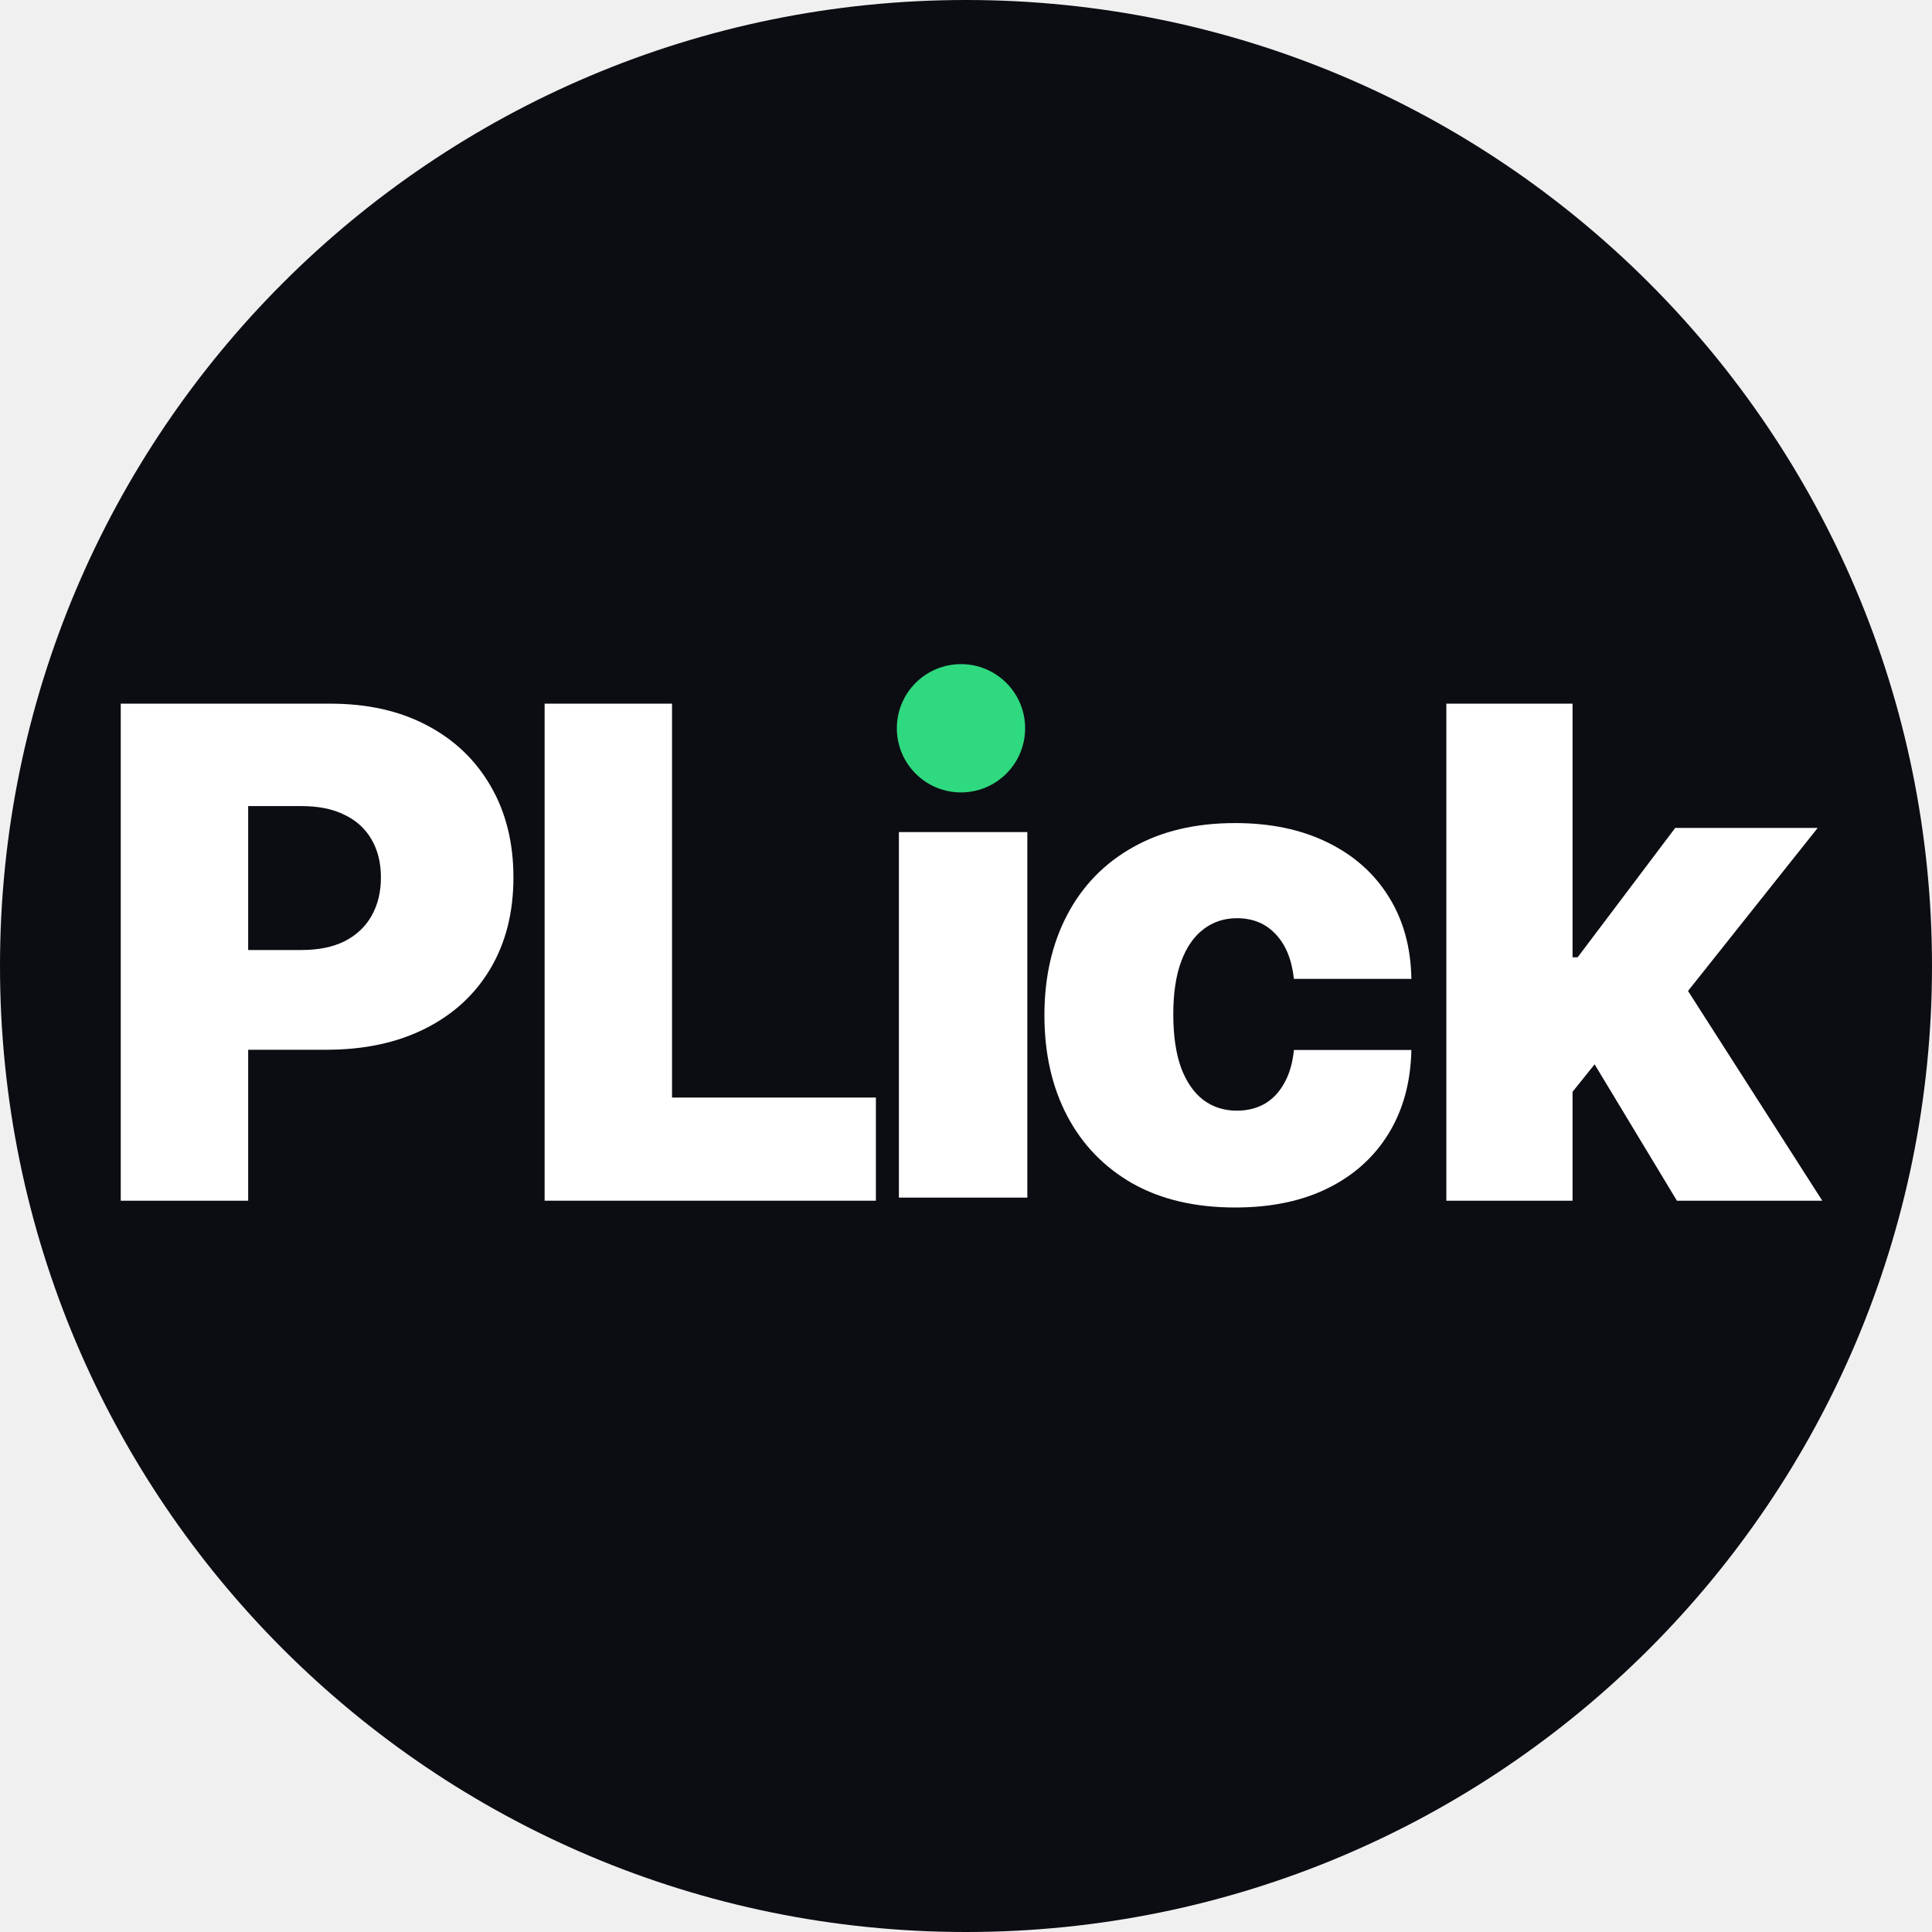
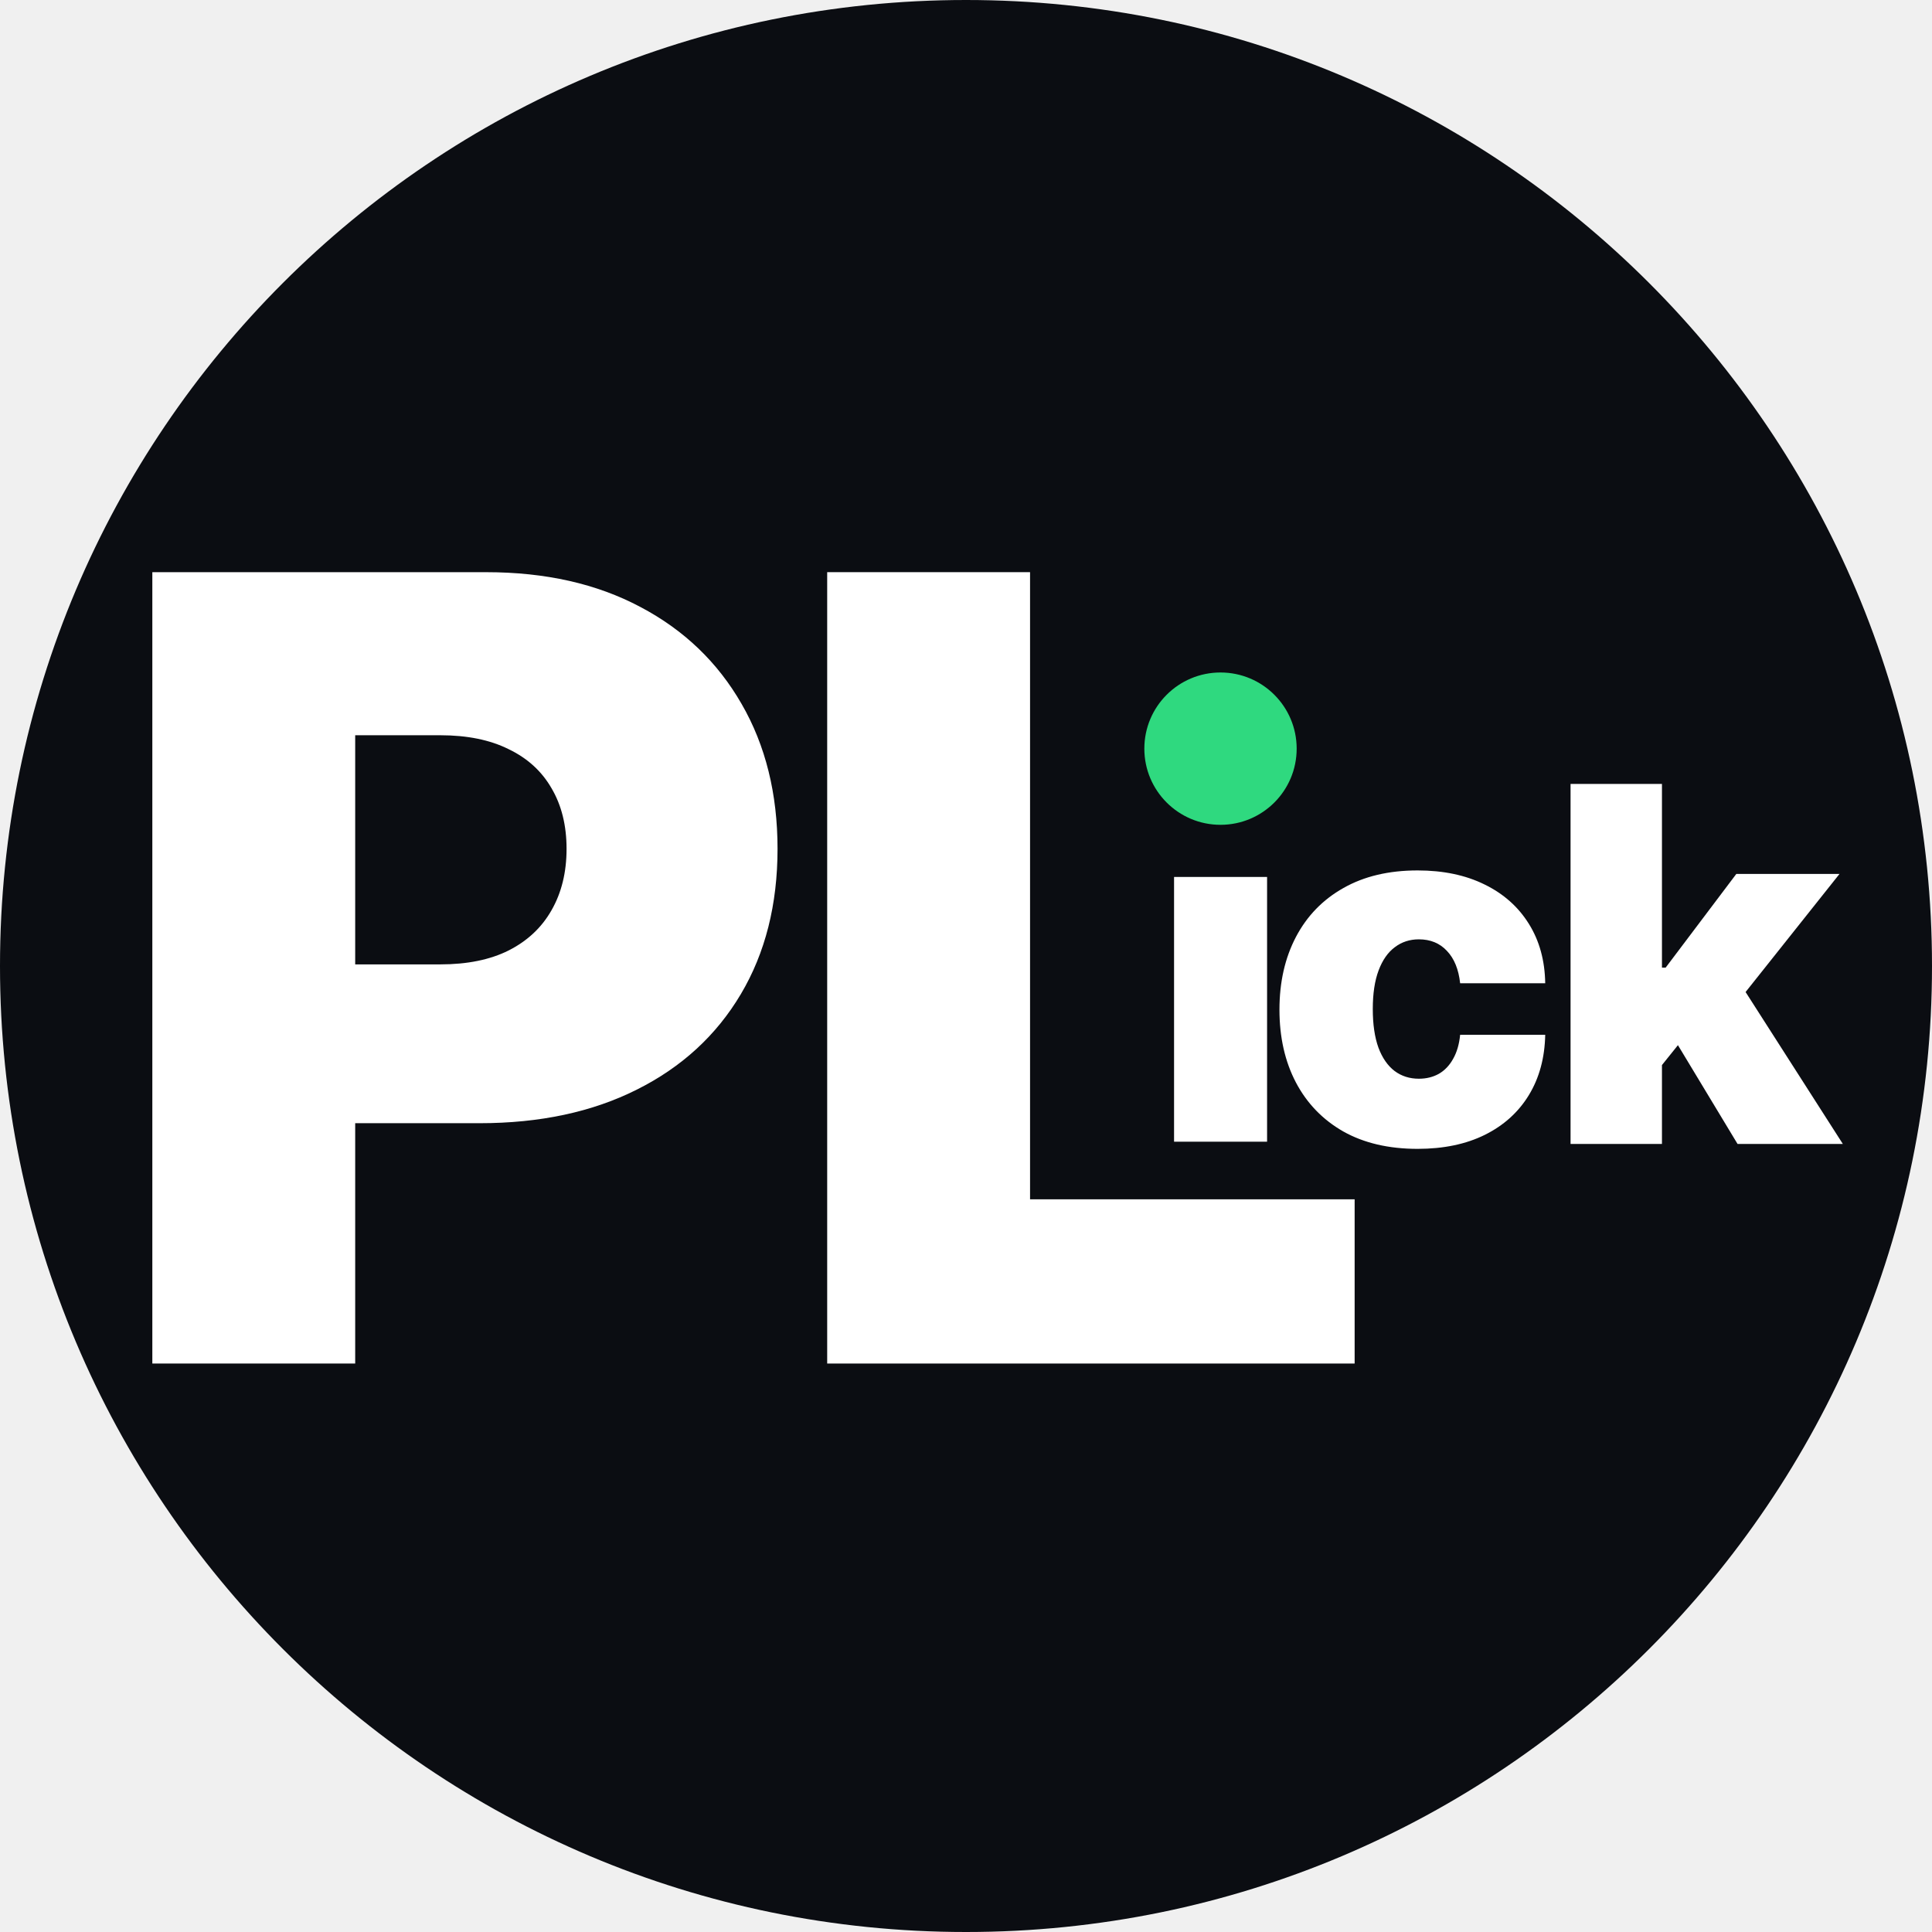
<svg xmlns="http://www.w3.org/2000/svg" width="520" height="520" viewBox="0 0 520 520" fill="none">
  <circle cx="260" cy="260" r="260" fill="#0B0D12" />
-   <path d="M146.583 323.17V189.392H180.877V295.409H235.747V323.17H146.583Z" fill="white" />
-   <path d="M32.5 323.172V189.394H88.938C98.954 189.394 107.641 191.354 115.001 195.273C122.36 199.149 128.065 204.614 132.115 211.669C136.165 218.68 138.19 226.845 138.19 236.164C138.19 245.571 136.121 253.757 131.984 260.725C127.847 267.693 121.99 273.071 114.413 276.859C106.879 280.648 98.017 282.542 87.827 282.542H53.533V255.695H81.164C85.737 255.695 89.591 254.911 92.726 253.344C95.905 251.733 98.322 249.468 99.977 246.55C101.675 243.589 102.524 240.127 102.524 236.164C102.524 232.201 101.675 228.783 99.977 225.909C98.322 223.035 95.905 220.836 92.726 219.311C89.591 217.744 85.737 216.96 81.164 216.96H66.794V323.172H32.5Z" fill="white" />
-   <path d="M241.941 322.34V223.954H276.509V322.34H241.941Z" fill="white" />
-   <path d="M419.857 298.087L420.052 257.653H424.625L450.884 222.837H489.228L447.879 274.832H438.538L419.857 298.087ZM389.286 323.17V189.392H423.253V323.17H389.286ZM451.341 323.17L426.781 282.475L448.99 258.372L490.469 323.17H451.341Z" fill="white" />
-   <path d="M332.449 325C321.692 325 312.482 322.845 304.818 318.533C297.197 314.179 291.34 308.126 287.246 300.374C283.153 292.579 281.106 283.543 281.106 273.266C281.106 263.032 283.153 254.018 287.246 246.223C291.34 238.428 297.219 232.375 304.883 228.063C312.547 223.709 321.736 221.531 332.449 221.531C341.985 221.531 350.281 223.273 357.336 226.757C364.391 230.197 369.878 235.075 373.797 241.389C377.716 247.66 379.741 255.019 379.872 263.468H348.256C347.69 258.285 346.057 254.279 343.357 251.448C340.701 248.574 337.217 247.137 332.906 247.137C329.509 247.137 326.526 248.117 323.957 250.077C321.387 251.993 319.384 254.867 317.947 258.699C316.51 262.531 315.792 267.3 315.792 273.004C315.792 278.709 316.488 283.499 317.882 287.375C319.319 291.207 321.322 294.103 323.891 296.063C326.461 297.979 329.466 298.937 332.906 298.937C335.693 298.937 338.175 298.327 340.352 297.108C342.53 295.845 344.293 293.994 345.643 291.556C347.037 289.117 347.908 286.134 348.256 282.607H379.872C379.698 291.186 377.673 298.654 373.797 305.012C369.921 311.37 364.478 316.291 357.467 319.775C350.455 323.258 342.116 325 332.449 325Z" fill="white" />
-   <path d="M275.914 196.014C275.914 205.549 268.185 213.279 258.65 213.279C249.115 213.279 241.386 205.549 241.386 196.014C241.386 186.48 249.115 178.75 258.65 178.75C268.185 178.75 275.914 186.48 275.914 196.014Z" fill="#2FD97F" />
+   <path d="M222.639 366.997V154H277.24V322.796H364.602V366.997H222.639Z" fill="white" />
+   <path d="M41 367V154.003H130.858C146.805 154.003 160.637 157.123 172.355 163.364C184.072 169.534 193.155 178.236 199.603 189.468C206.052 200.631 209.276 213.631 209.276 228.469C209.276 243.445 205.982 256.48 199.395 267.574C192.809 278.667 183.483 287.23 171.419 293.262C159.424 299.295 145.314 302.311 129.09 302.311H74.489V259.566H118.482C125.762 259.566 131.898 258.318 136.89 255.822C141.952 253.256 145.8 249.651 148.434 245.005C151.138 240.291 152.49 234.778 152.49 228.469C152.49 222.159 151.138 216.717 148.434 212.141C145.8 207.565 141.952 204.063 136.89 201.636C131.898 199.14 125.762 197.892 118.482 197.892H95.601V367H41Z" fill="white" />
+   <path d="M349 201.5C349 212.822 339.822 222 328.5 222C317.178 222 308 212.822 308 201.5C308 190.178 317.178 181 328.5 181C339.822 181 349 190.178 349 201.5Z" fill="#2fd97f" />
+   <path d="M316 307.289V236.032H341.036V307.289H316Z" fill="white" />
+   <path d="M444.858 289.724L445 260.439H448.311L467.33 235.223H495.101L465.154 272.881H458.388L444.858 289.724ZM422.717 307.891V211H447.318V307.891H422.717ZM467.661 307.891L449.873 278.417L465.958 260.959L496 307.891H467.661Z" fill="white" />
+   <path d="M381.551 309.216C373.761 309.216 367.09 307.655 361.539 304.532C356.02 301.378 351.778 296.994 348.813 291.38C345.848 285.735 344.366 279.19 344.366 271.747C344.366 264.335 345.848 257.806 348.813 252.16C351.778 246.515 356.036 242.131 361.587 239.008C367.138 235.854 373.792 234.277 381.551 234.277C388.459 234.277 394.467 235.539 399.576 238.062C404.686 240.554 408.66 244.086 411.499 248.659C414.337 253.201 415.804 258.531 415.898 264.65H393C392.59 260.897 391.408 257.995 389.452 255.945C387.528 253.863 385.005 252.823 381.882 252.823C379.422 252.823 377.262 253.532 375.401 254.952C373.54 256.339 372.089 258.421 371.049 261.197C370.008 263.972 369.487 267.426 369.487 271.557C369.487 275.689 369.992 279.159 371.001 281.966C372.042 284.741 373.493 286.838 375.354 288.258C377.215 289.646 379.391 290.339 381.882 290.339C383.901 290.339 385.699 289.898 387.276 289.015C388.853 288.1 390.13 286.76 391.108 284.993C392.117 283.227 392.748 281.067 393 278.512H415.898C415.772 284.725 414.306 290.134 411.499 294.739C408.691 299.344 404.749 302.908 399.671 305.431C394.593 307.954 388.553 309.216 381.551 309.216Z" fill="white" />
</svg>
